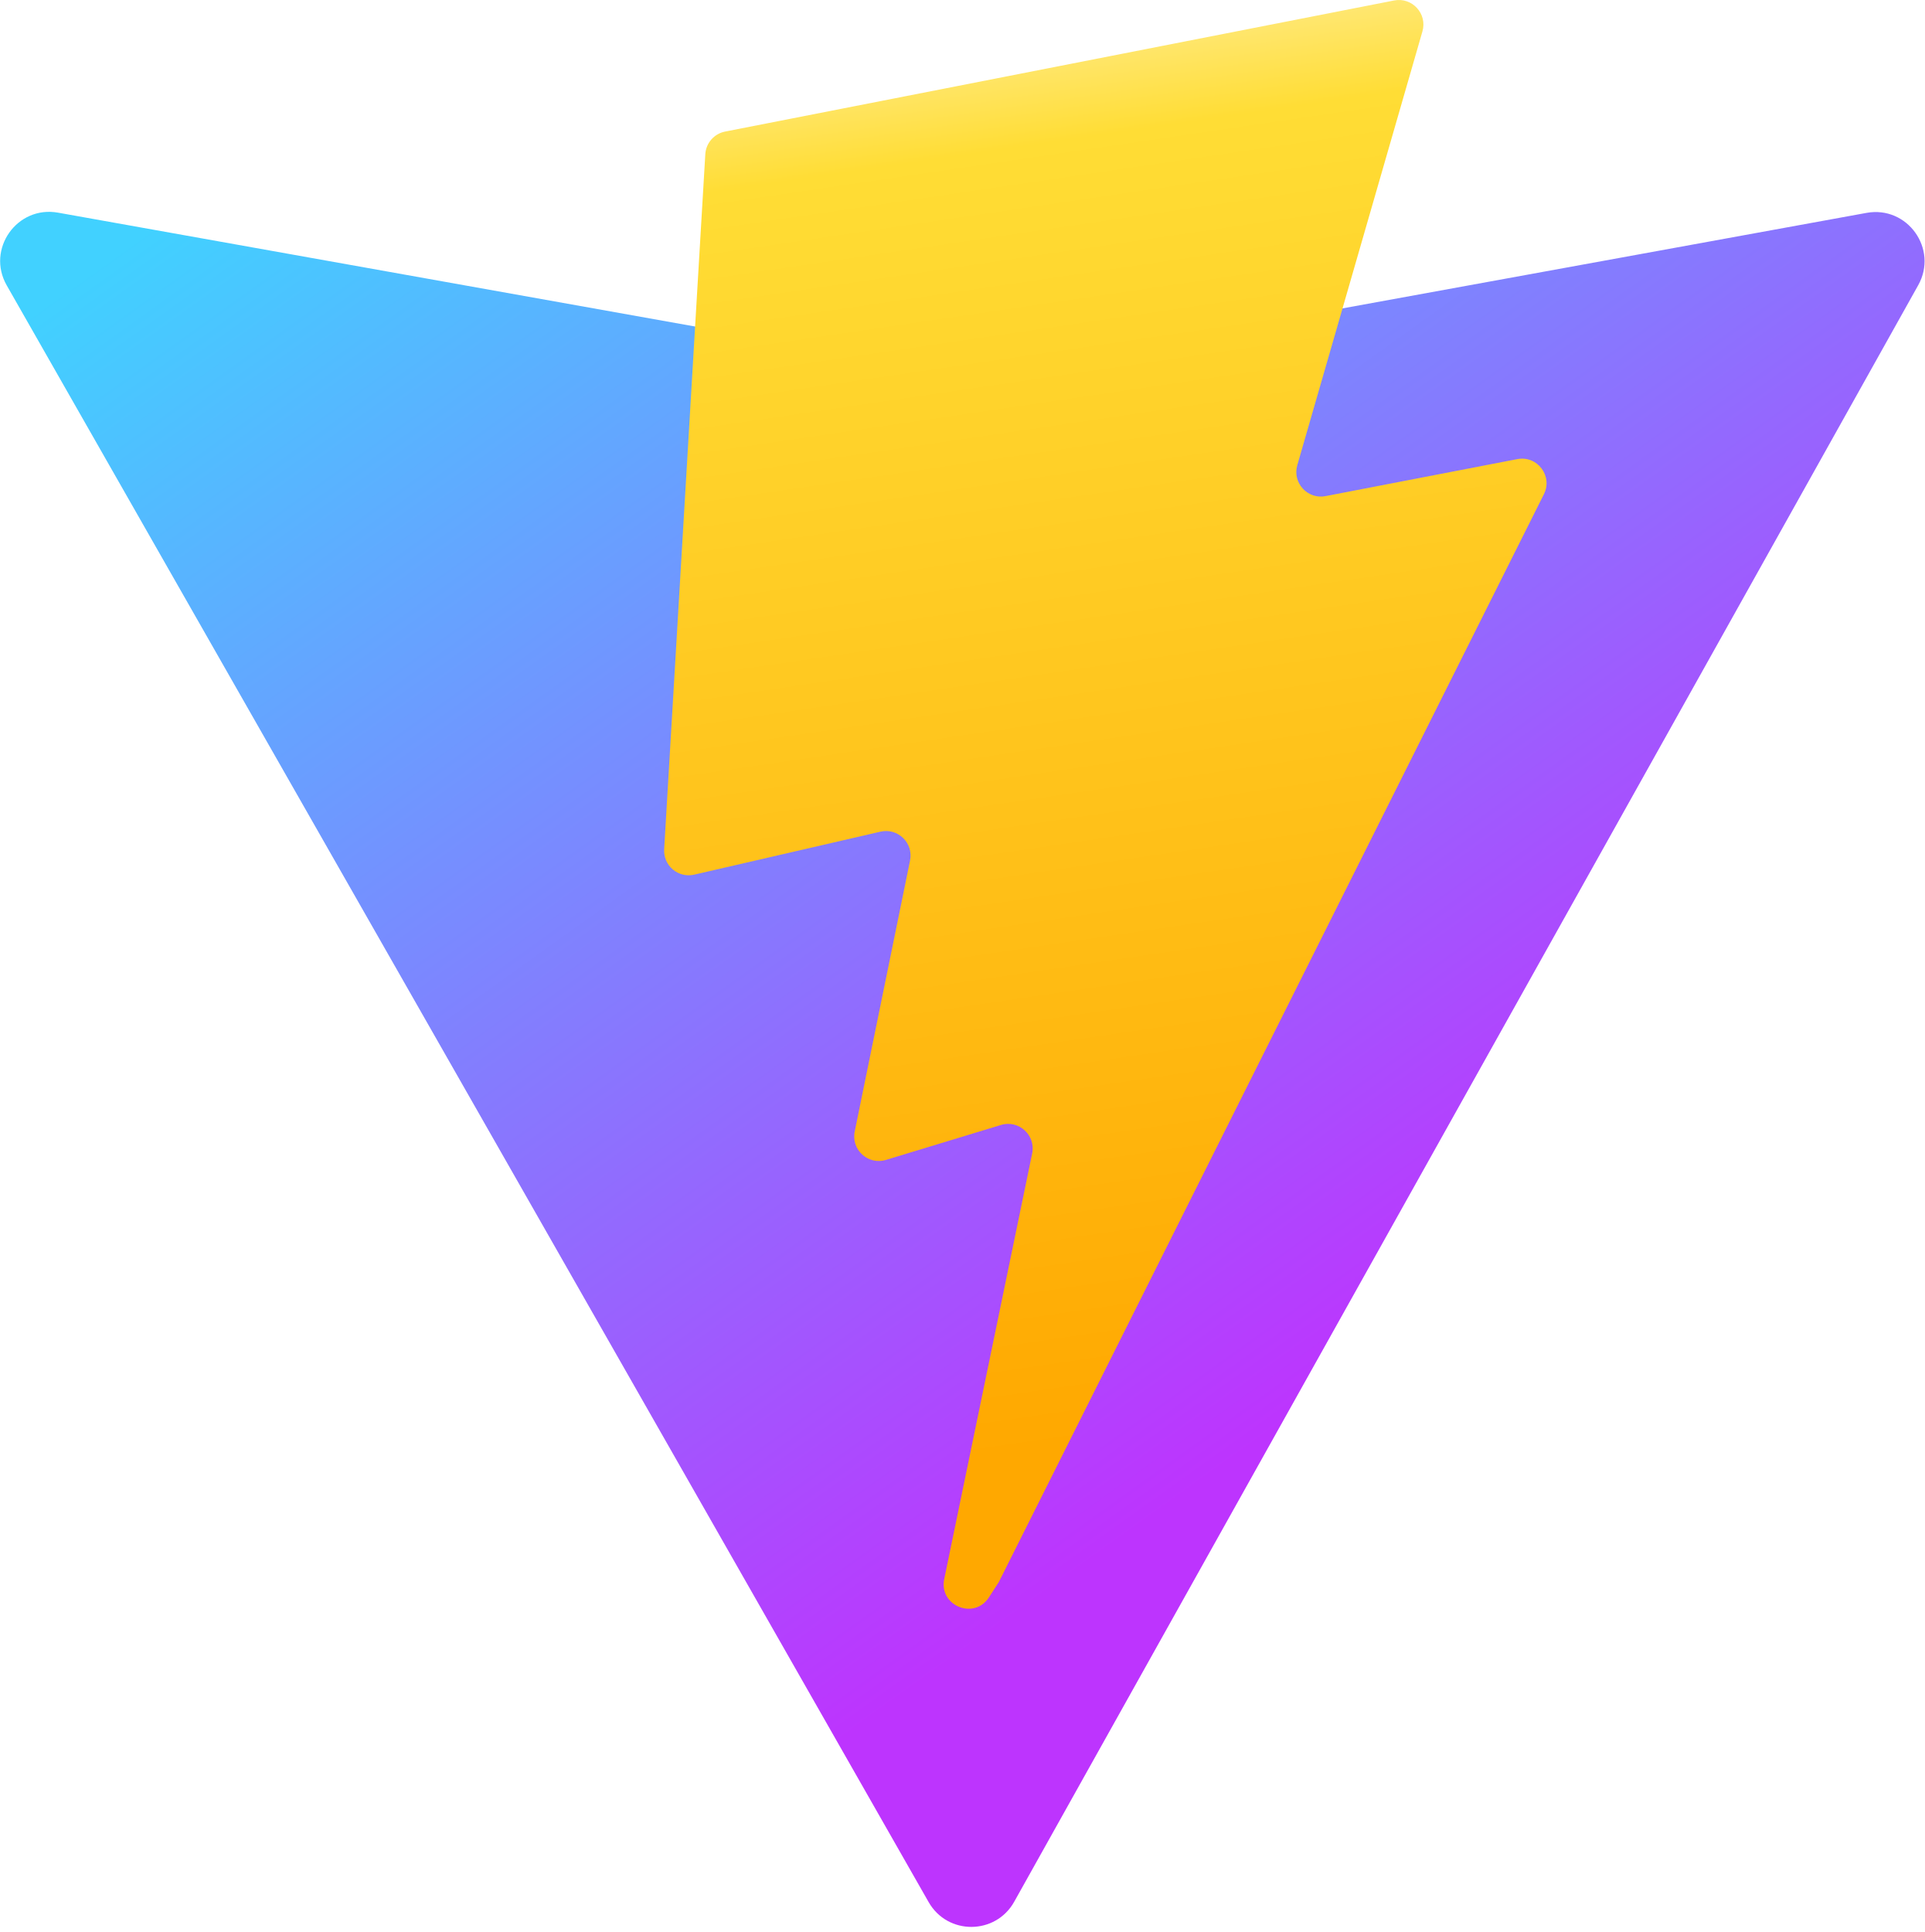
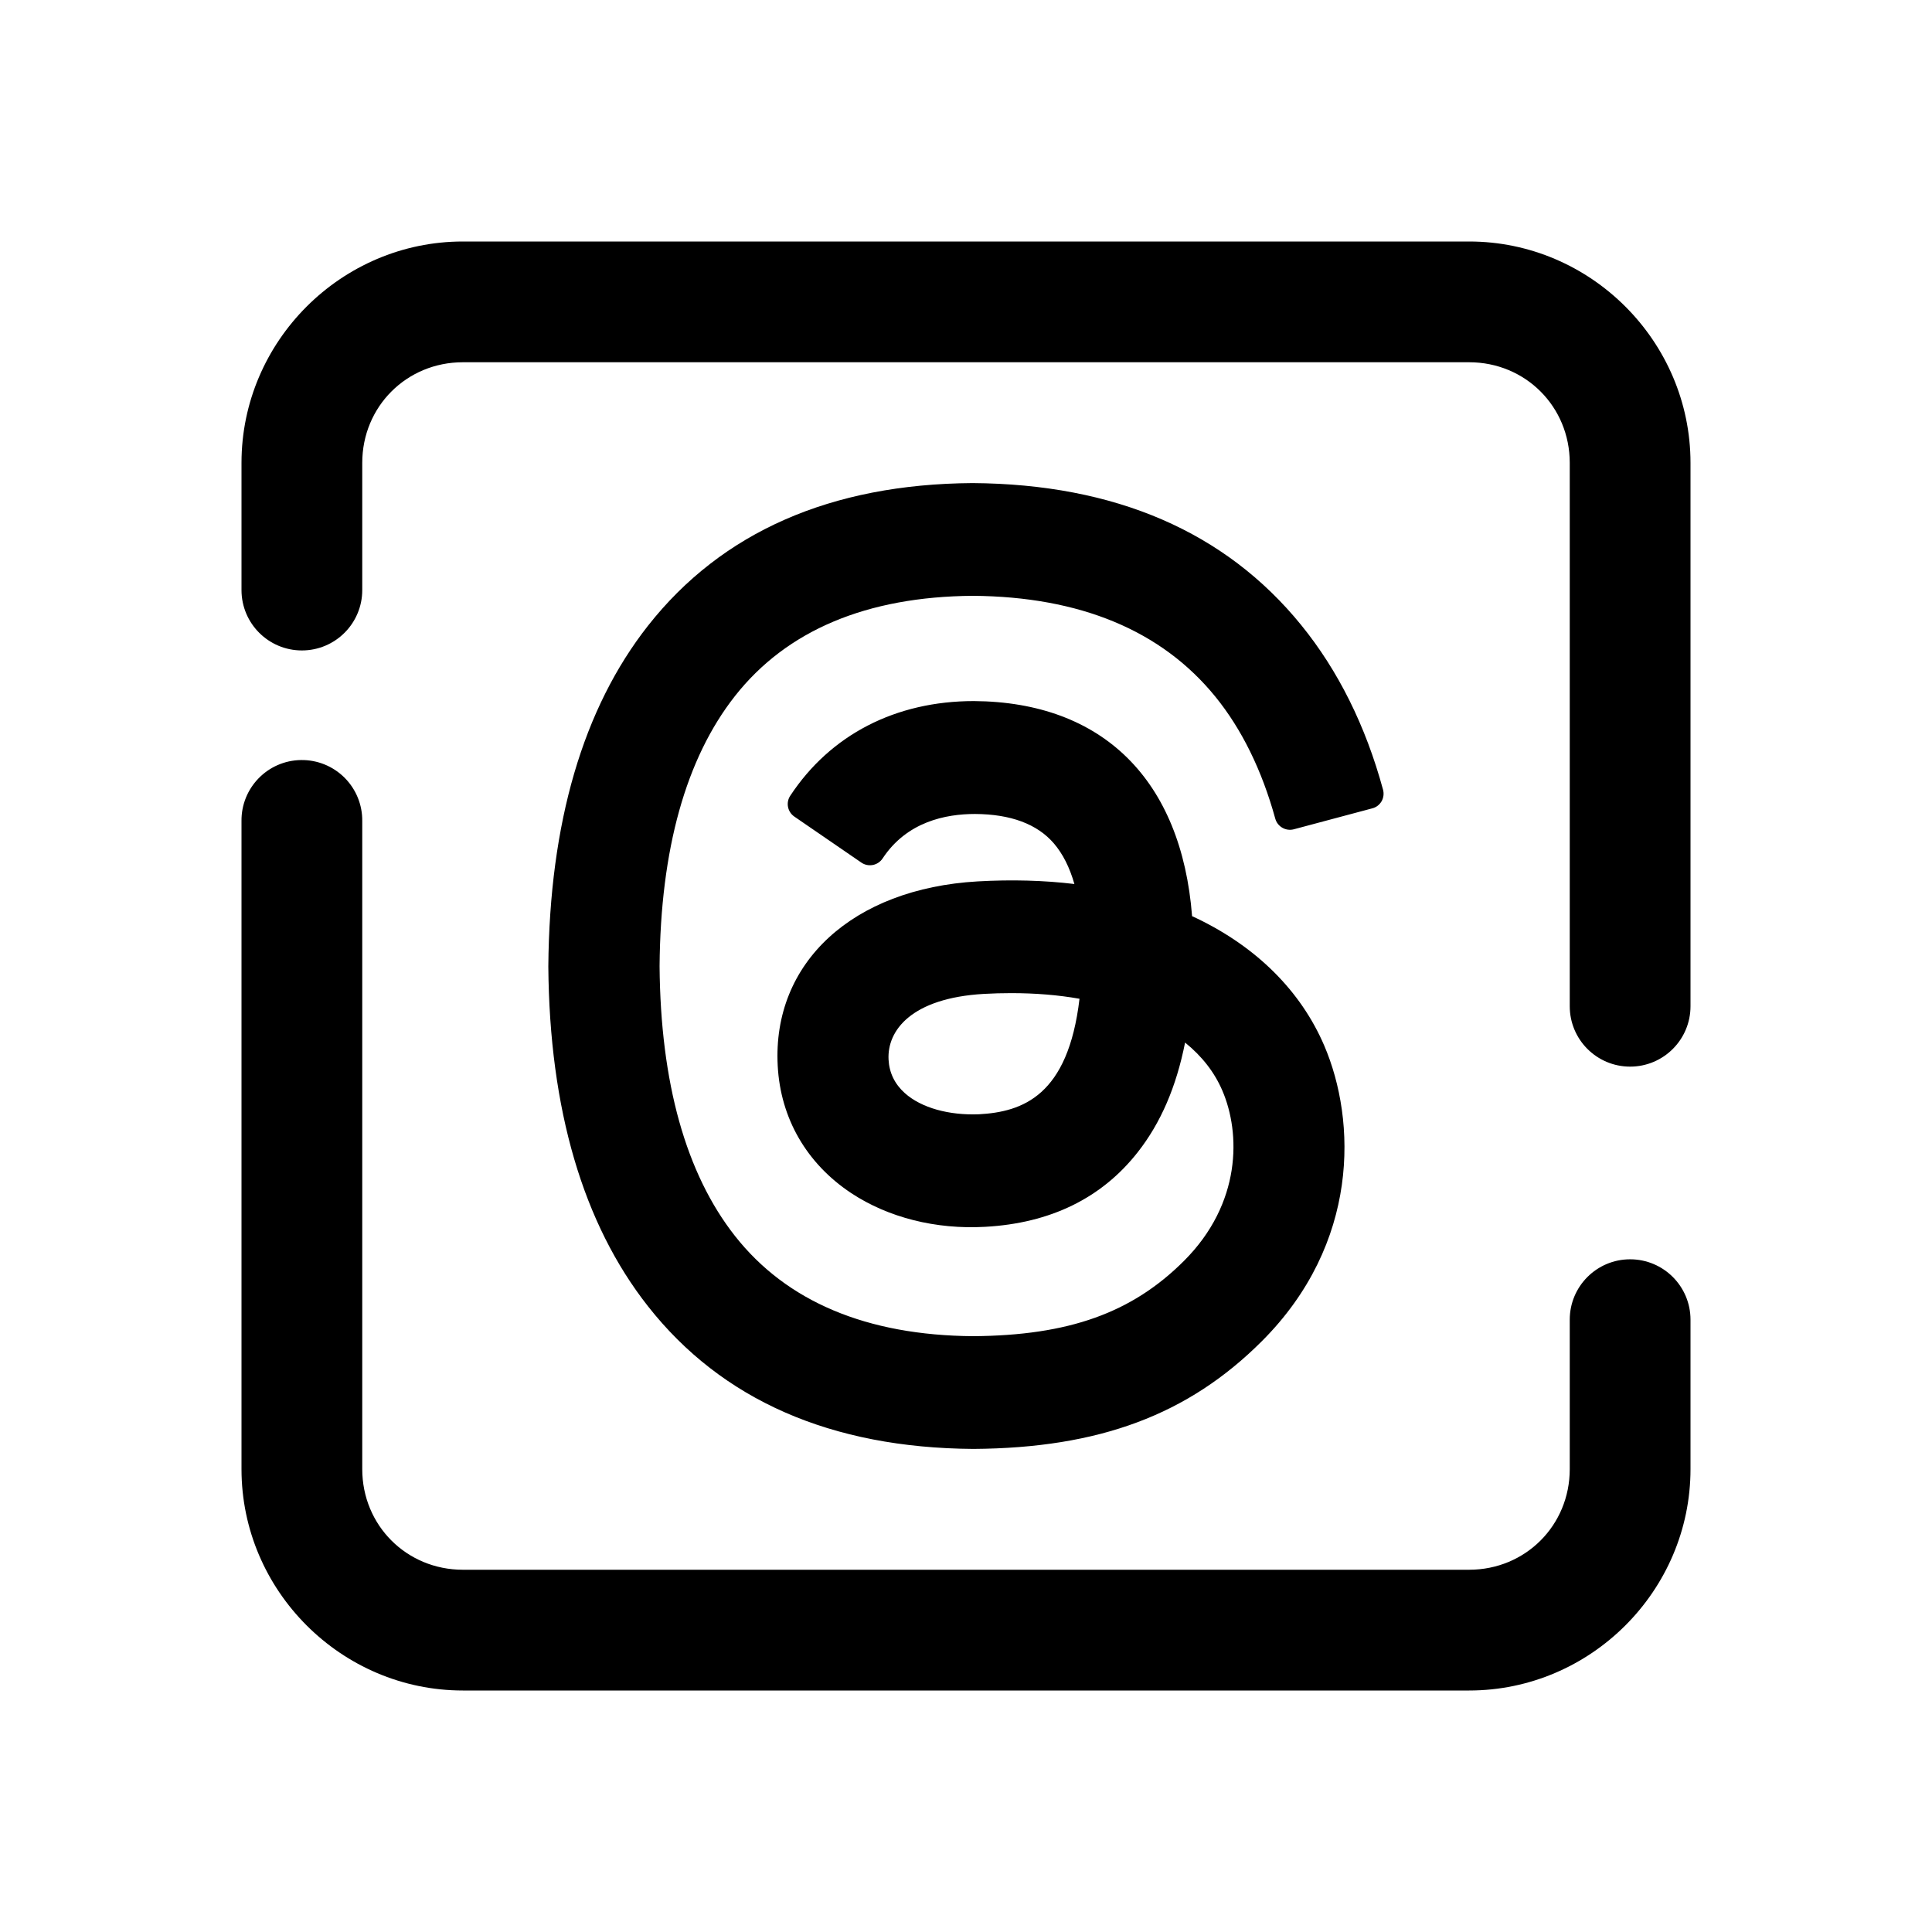
- <svg xmlns="http://www.w3.org/2000/svg" aria-hidden="true" role="img" class="iconify iconify--logos" width="31.88" height="32" preserveAspectRatio="xMidYMid meet" viewBox="0 0 256 257">
-   <defs>
-     <linearGradient id="IconifyId1813088fe1fbc01fb466" x1="-.828%" x2="57.636%" y1="7.652%" y2="78.411%">
-       <stop offset="0%" stop-color="#41D1FF" />
-       <stop offset="100%" stop-color="#BD34FE" />
-     </linearGradient>
-     <linearGradient id="IconifyId1813088fe1fbc01fb467" x1="43.376%" x2="50.316%" y1="2.242%" y2="89.03%">
-       <stop offset="0%" stop-color="#FFEA83" />
-       <stop offset="8.333%" stop-color="#FFDD35" />
-       <stop offset="100%" stop-color="#FFA800" />
-     </linearGradient>
-   </defs>
-   <path fill="url(#IconifyId1813088fe1fbc01fb466)" d="M255.153 37.938L134.897 252.976c-2.483 4.44-8.862 4.466-11.382.048L.875 37.958c-2.746-4.814 1.371-10.646 6.827-9.67l120.385 21.517a6.537 6.537 0 0 0 2.322-.004l117.867-21.483c5.438-.991 9.574 4.796 6.877 9.62Z" />
-   <path fill="url(#IconifyId1813088fe1fbc01fb467)" d="M185.432.063L96.44 17.501a3.268 3.268 0 0 0-2.634 3.014l-5.474 92.456a3.268 3.268 0 0 0 3.997 3.378l24.777-5.718c2.318-.535 4.413 1.507 3.936 3.838l-7.361 36.047c-.495 2.426 1.782 4.5 4.151 3.78l15.304-4.649c2.372-.72 4.652 1.36 4.15 3.788l-11.698 56.621c-.732 3.542 3.979 5.473 5.943 2.437l1.313-2.028l72.516-144.72c1.215-2.423-.88-5.186-3.54-4.672l-25.505 4.922c-2.396.462-4.435-1.77-3.759-4.114l16.646-57.705c.677-2.35-1.37-4.583-3.769-4.113Z" />
+ <svg xmlns="http://www.w3.org/2000/svg" x="0px" y="0px" width="100" height="100" viewBox="0 0 48 48">
+   <path d="M 11.5 6 C 8.48 6 6 8.48 6 11.5 L 6 14.66 A 1.5 1.5 0 1 0 9 14.66 L 9 11.5 C 9 10.102 10.102 9 11.5 9 L 36.5 9 C 37.898 9 39 10.102 39 11.5 L 39 25 A 1.5 1.5 0 1 0 42 25 L 42 11.5 C 42 8.48 39.52 6 36.5 6 L 11.5 6 z M 24.162 12.002 C 20.643 12.026 17.932 13.218 16.1 15.545 C 14.486 17.598 13.652 20.44 13.623 24.012 C 13.651 27.563 14.485 30.403 16.1 32.455 C 17.931 34.782 20.644 35.974 24.182 35.998 C 27.31 35.977 29.521 35.15 31.35 33.322 C 33.78 30.894 33.703 27.849 32.9 25.977 C 32.32 24.625 31.224 23.53 29.725 22.812 C 29.69 22.794 29.653 22.779 29.617 22.762 C 29.353 19.382 27.403 17.439 24.197 17.418 C 22.253 17.418 20.633 18.253 19.633 19.771 C 19.521 19.941 19.565 20.17 19.734 20.287 L 21.402 21.432 C 21.485 21.489 21.588 21.509 21.686 21.49 C 21.784 21.471 21.873 21.412 21.928 21.328 C 22.532 20.413 23.496 20.223 24.225 20.223 C 25.111 20.228 25.769 20.473 26.182 20.953 C 26.405 21.212 26.575 21.551 26.693 21.963 C 25.936 21.872 25.131 21.85 24.289 21.898 C 21.183 22.077 19.185 23.918 19.322 26.479 C 19.391 27.785 20.041 28.91 21.152 29.645 C 22.07 30.25 23.25 30.549 24.475 30.48 C 26.096 30.391 27.371 29.768 28.266 28.627 C 28.839 27.898 29.225 27.002 29.443 25.902 C 29.865 26.243 30.175 26.643 30.369 27.096 C 30.824 28.154 30.848 29.896 29.416 31.326 C 28.122 32.619 26.553 33.18 24.176 33.197 C 21.534 33.177 19.544 32.339 18.26 30.707 C 17.041 29.157 16.41 26.901 16.387 24.004 C 16.41 21.101 17.041 18.843 18.26 17.293 C 19.544 15.661 21.534 14.822 24.17 14.803 C 26.835 14.823 28.862 15.667 30.197 17.311 C 30.85 18.115 31.351 19.133 31.684 20.34 C 31.739 20.538 31.945 20.655 32.143 20.604 L 34.098 20.082 C 34.195 20.057 34.276 19.992 34.326 19.906 C 34.375 19.818 34.387 19.716 34.361 19.619 C 33.93 18.034 33.246 16.658 32.326 15.527 C 30.444 13.212 27.705 12.026 24.162 12.002 z M 7.477 18.883 A 1.5 1.5 0 0 0 6 20.404 L 6 36.5 C 6 39.52 8.48 42 11.5 42 L 36.5 42 C 39.52 42 42 39.52 42 36.5 L 42 32.787 A 1.5 1.5 0 1 0 39 32.787 L 39 36.5 C 39 37.898 37.898 39 36.5 39 L 11.5 39 C 10.102 39 9 37.898 9 36.5 L 9 20.404 A 1.5 1.5 0 0 0 7.477 18.883 z M 25.123 24.674 C 25.72 24.674 26.289 24.72 26.82 24.814 C 26.536 27.228 25.404 27.624 24.322 27.684 C 23.58 27.713 22.892 27.527 22.48 27.158 C 22.229 26.933 22.093 26.653 22.076 26.326 C 22.038 25.605 22.639 24.798 24.443 24.693 C 24.673 24.68 24.9 24.674 25.123 24.674 z" />
</svg>
